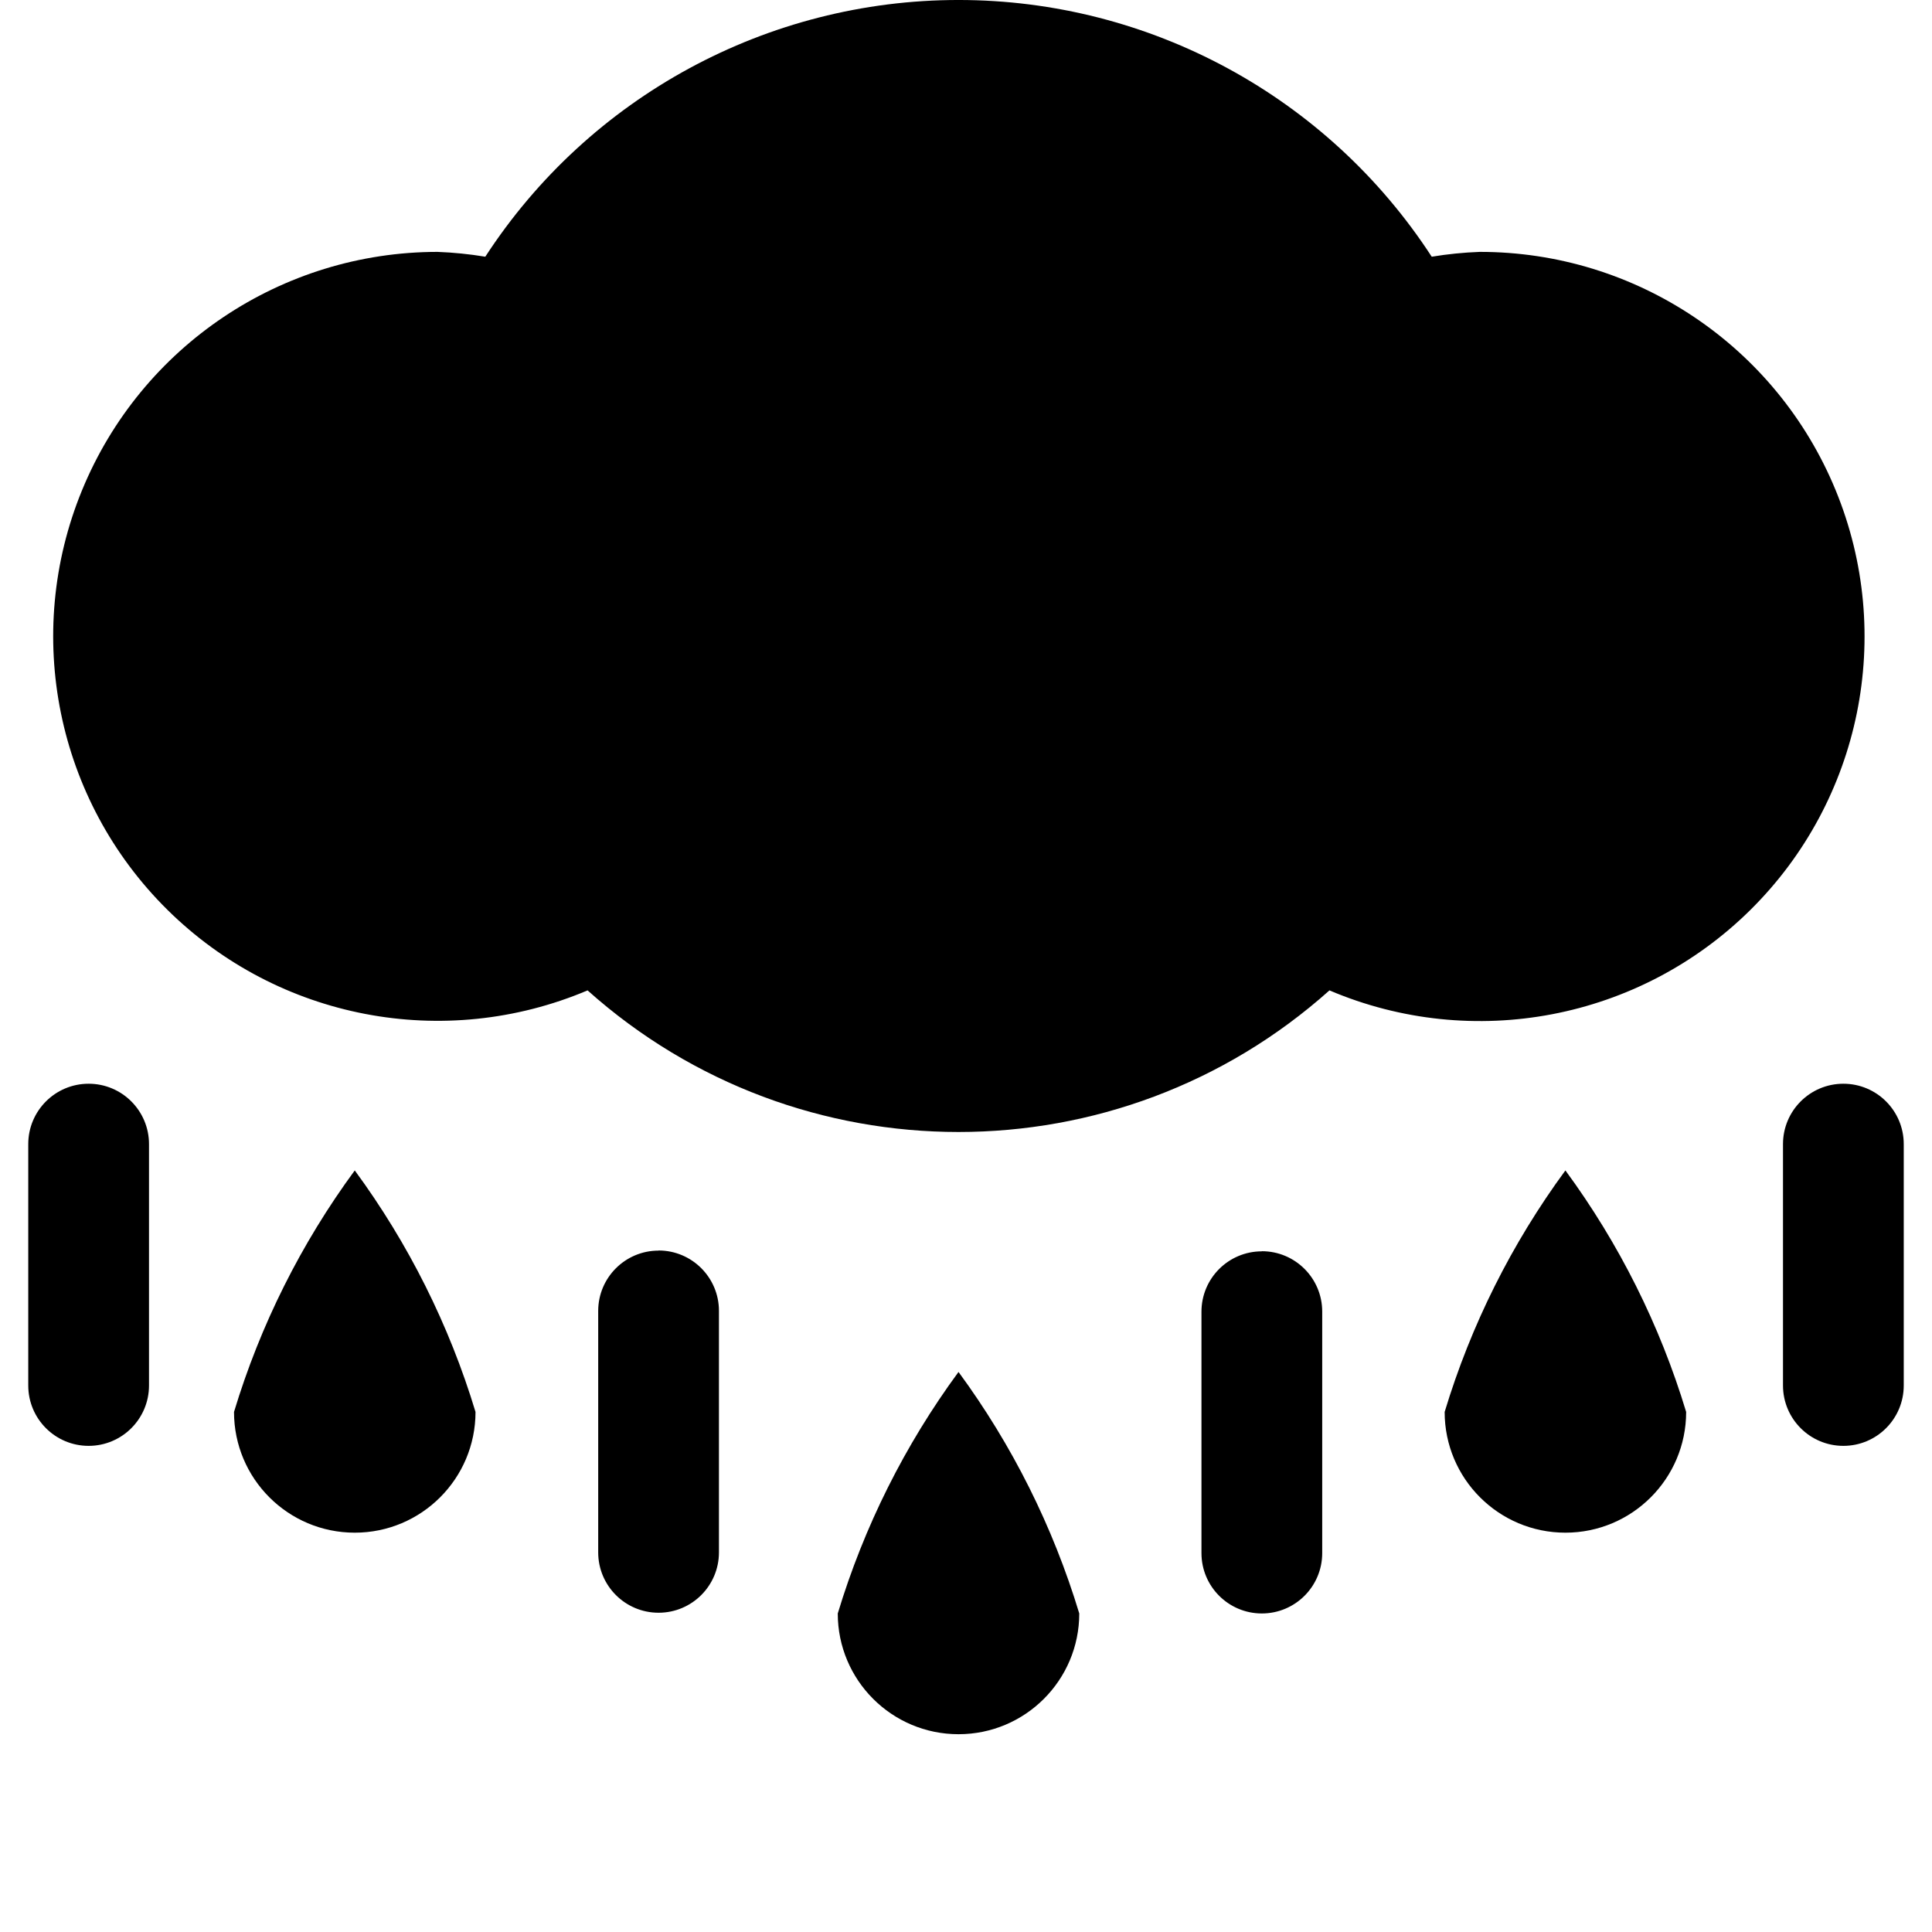
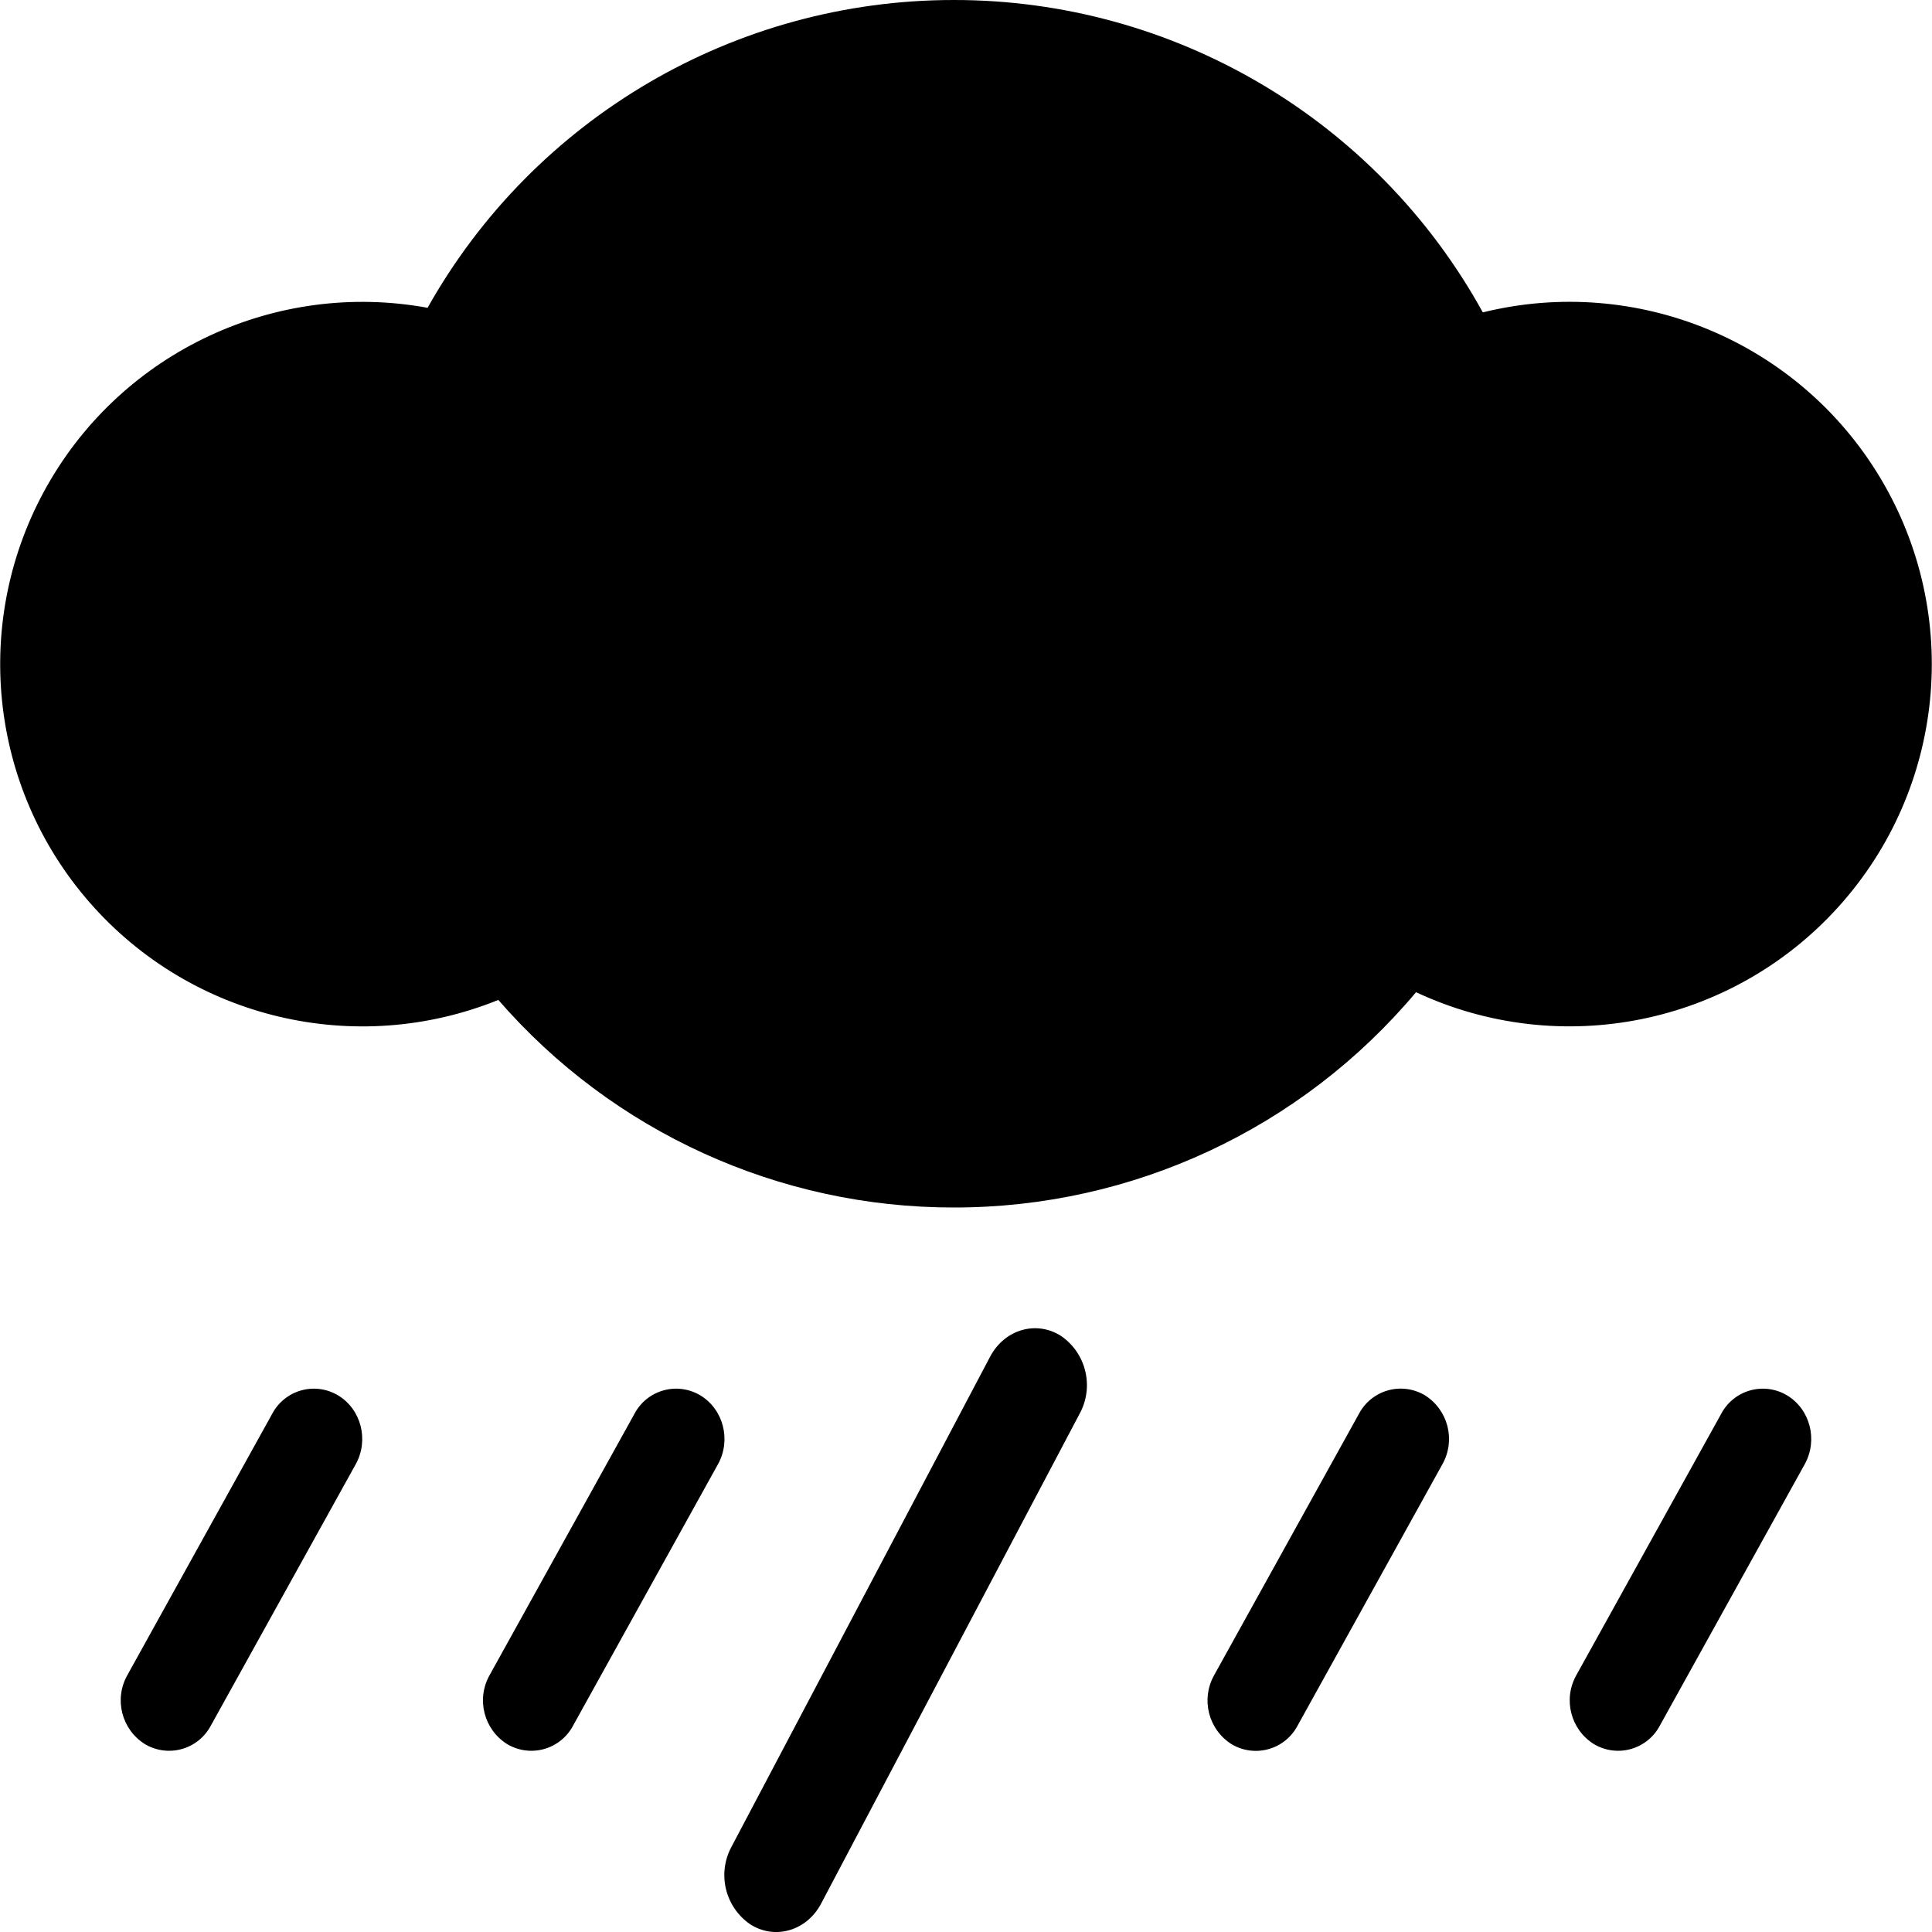
<svg xmlns="http://www.w3.org/2000/svg" width="16" height="16" fill="currentColor" class="qi-311-fill" viewBox="0 0 16 16">
-   <path d="M12.254 2.086a3.147 3.147 0 0 0-.397.04 4.675 4.675 0 0 0-7.838 0 3.147 3.147 0 0 0-.396-.04 3.184 3.184 0 1 0 1.243 6.116 4.61 4.61 0 0 0 6.144 0 3.185 3.185 0 1 0 1.244-6.116zM6.938 13.362a1 1 0 0 0 2 0 6.604 6.604 0 0 0-1-2 6.604 6.604 0 0 0-1 2zm-5-1.669a1 1 0 0 0 2 0 6.604 6.604 0 0 0-1-2 6.604 6.604 0 0 0-1 2zm10.026 0a1 1 0 0 0 2 0 6.604 6.604 0 0 0-1-2 6.604 6.604 0 0 0-1 2zM.734 8.975a.5.5 0 0 0-.5.5v1.999a.5.5 0 0 0 1 0V9.475a.5.5 0 0 0-.5-.5zm4.72 1.382a.5.5 0 0 0-.5.5v1.999a.5.5 0 0 0 1 0v-2a.5.5 0 0 0-.5-.5zm4.996.006a.5.5 0 0 0-.5.5v1.999a.5.5 0 0 0 1 0v-2a.5.5 0 0 0-.5-.5zm4.816-1.388a.5.5 0 0 0-.5.5v1.999a.5.5 0 0 0 1 0V9.475a.5.5 0 0 0-.5-.5z" />
+   <path d="M8.943 11.704a.494.494 0 0 0-.157-.641c-.205-.13-.467-.053-.586.172l-2.143 4.061a.494.494 0 0 0 .157.641c.205.13.467.053.586-.172l2.143-4.061ZM2.8 11.556c.191.115.257.37.146.57l-1.2 2.165a.391.391 0 0 1-.546.153.427.427 0 0 1-.146-.57l1.2-2.165a.39.39 0 0 1 .546-.153Zm3 0c.191.115.257.37.146.57l-1.2 2.165a.391.391 0 0 1-.546.153.427.427 0 0 1-.146-.57l1.2-2.165a.39.39 0 0 1 .546-.153Zm9 0c.191.115.257.37.146.57l-1.2 2.165a.391.391 0 0 1-.546.153.427.427 0 0 1-.146-.57l1.2-2.165a.39.39 0 0 1 .546-.153Zm-2.854.569a.427.427 0 0 0-.146-.57.391.391 0 0 0-.546.154l-1.2 2.166a.428.428 0 0 0 .146.57.391.391 0 0 0 .546-.154l1.2-2.166Zm-.219-3.908A4.99 4.99 0 0 1 7.9 10a4.988 4.988 0 0 1-3.773-1.719 3 3 0 1 1-.586-5.732A4.998 4.998 0 0 1 7.9 0a4.999 4.999 0 0 1 4.38 2.587 3 3 0 1 1-.553 5.63Z" />
</svg>
